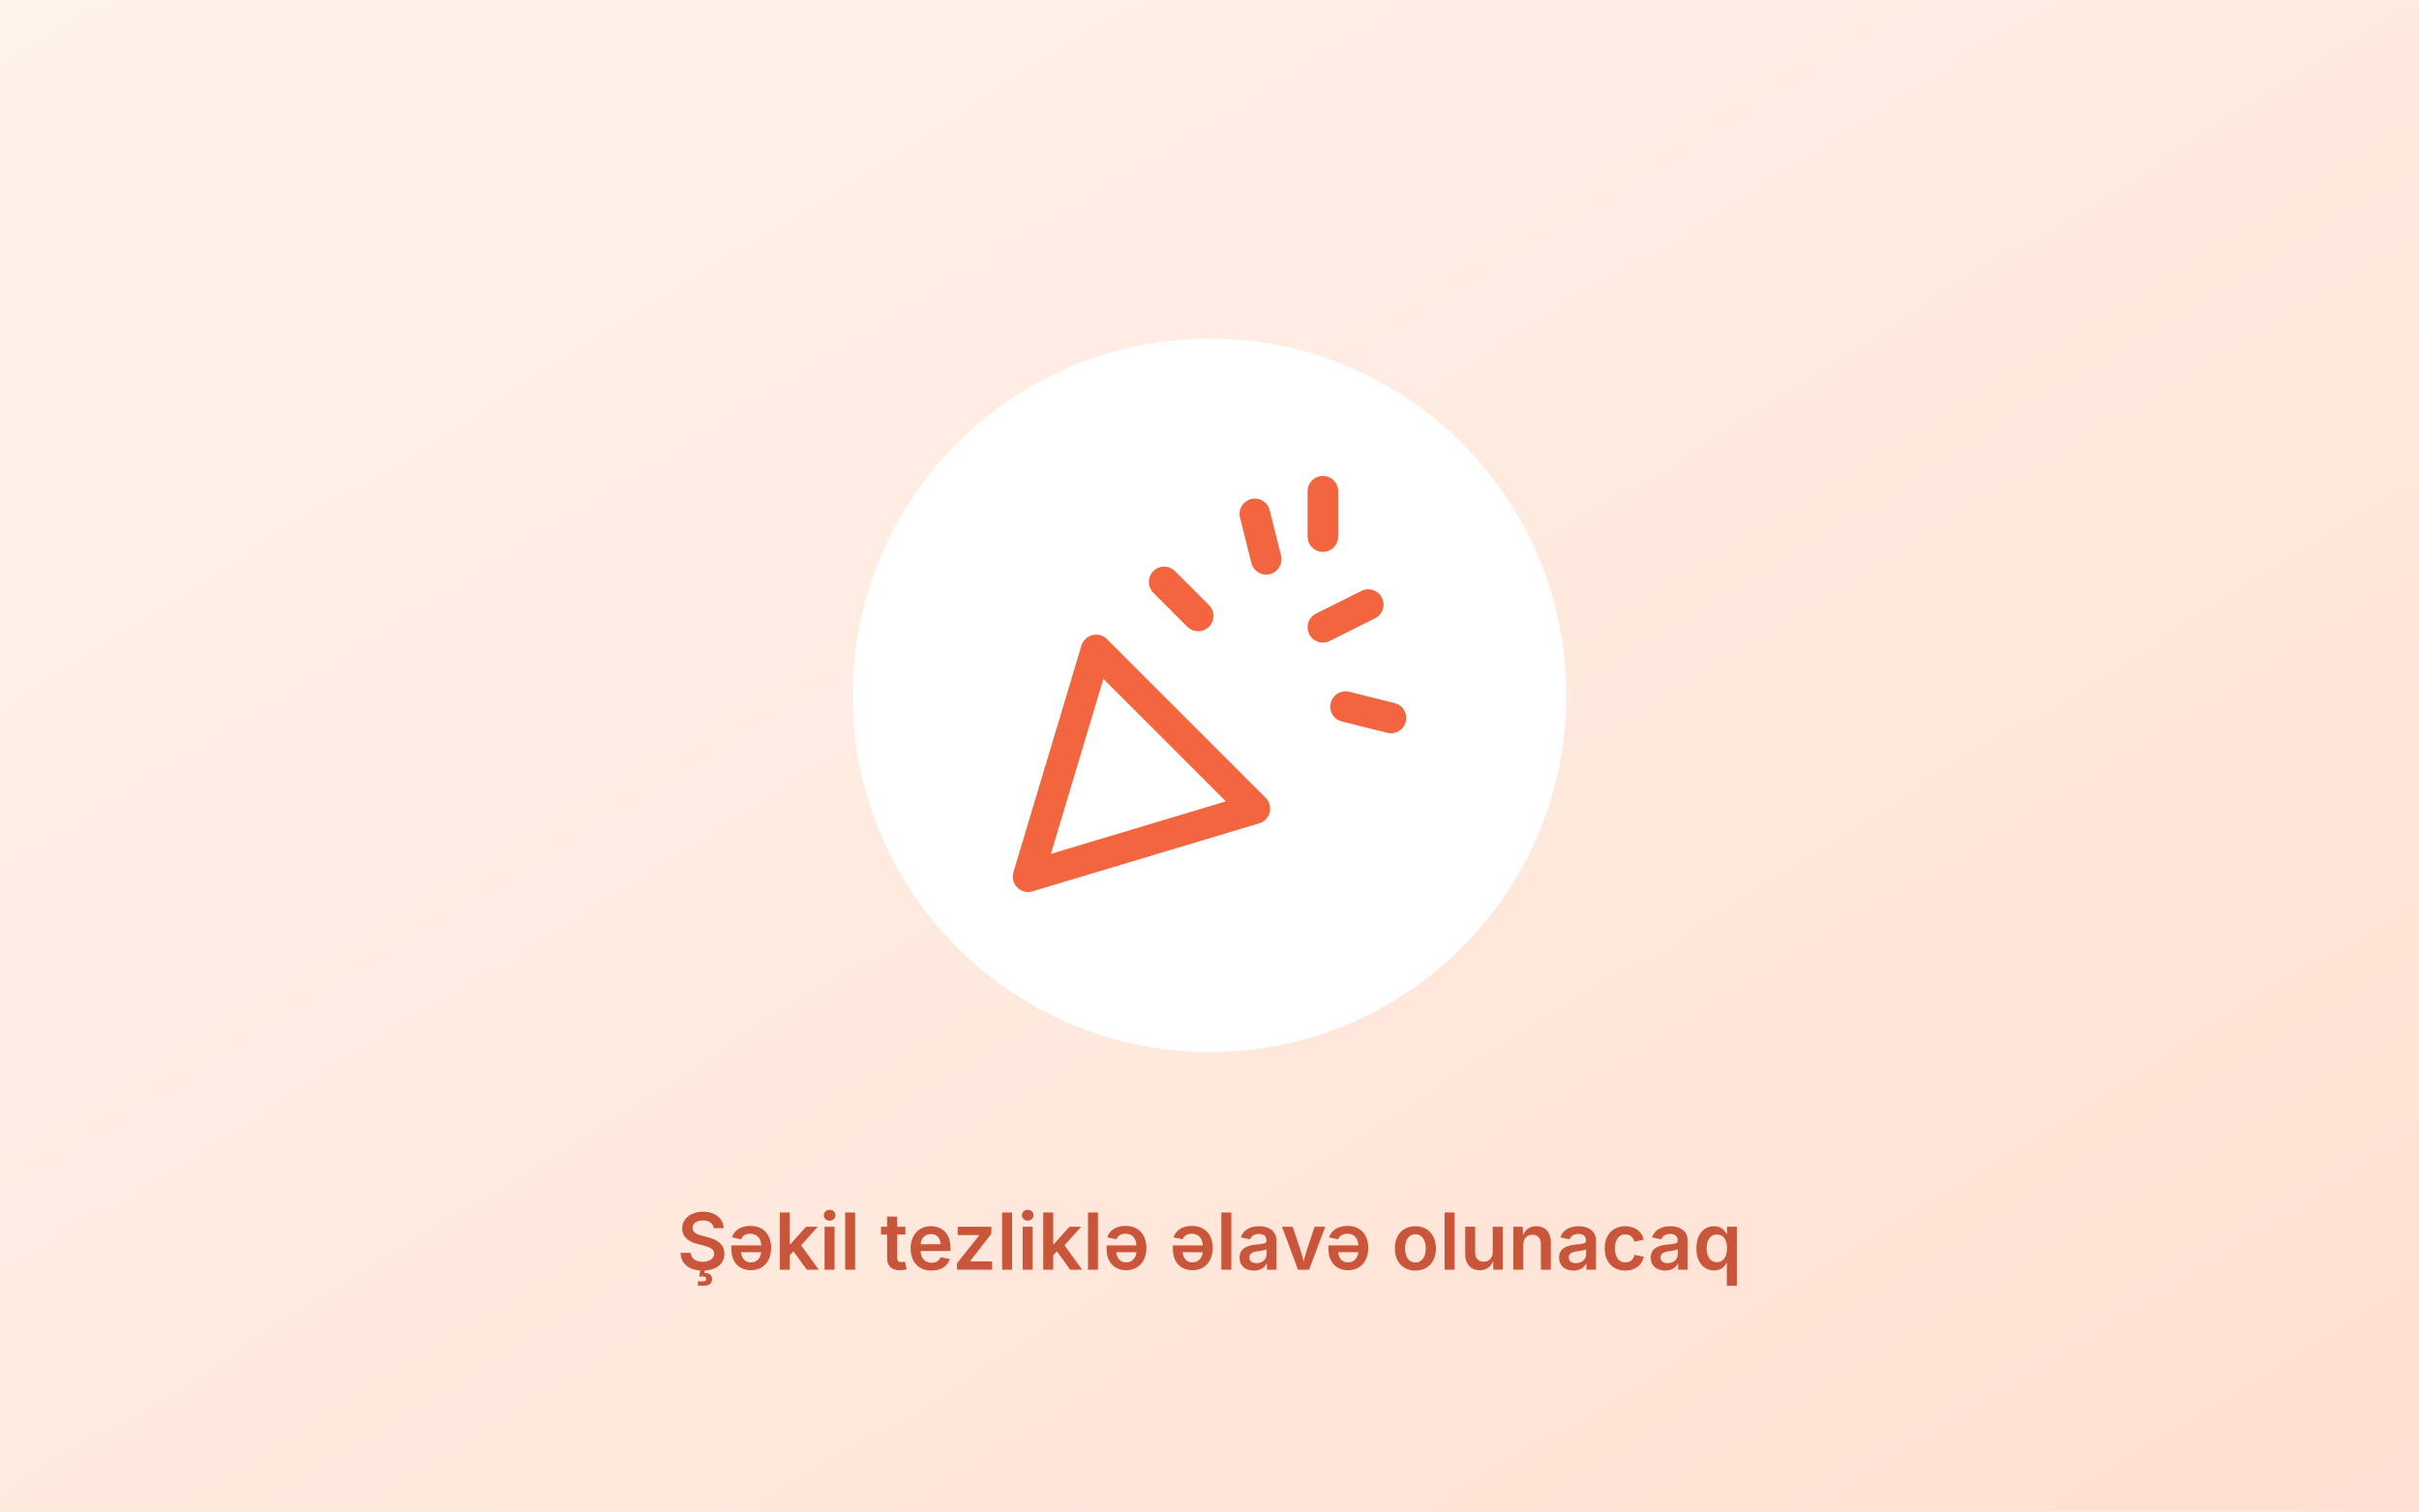
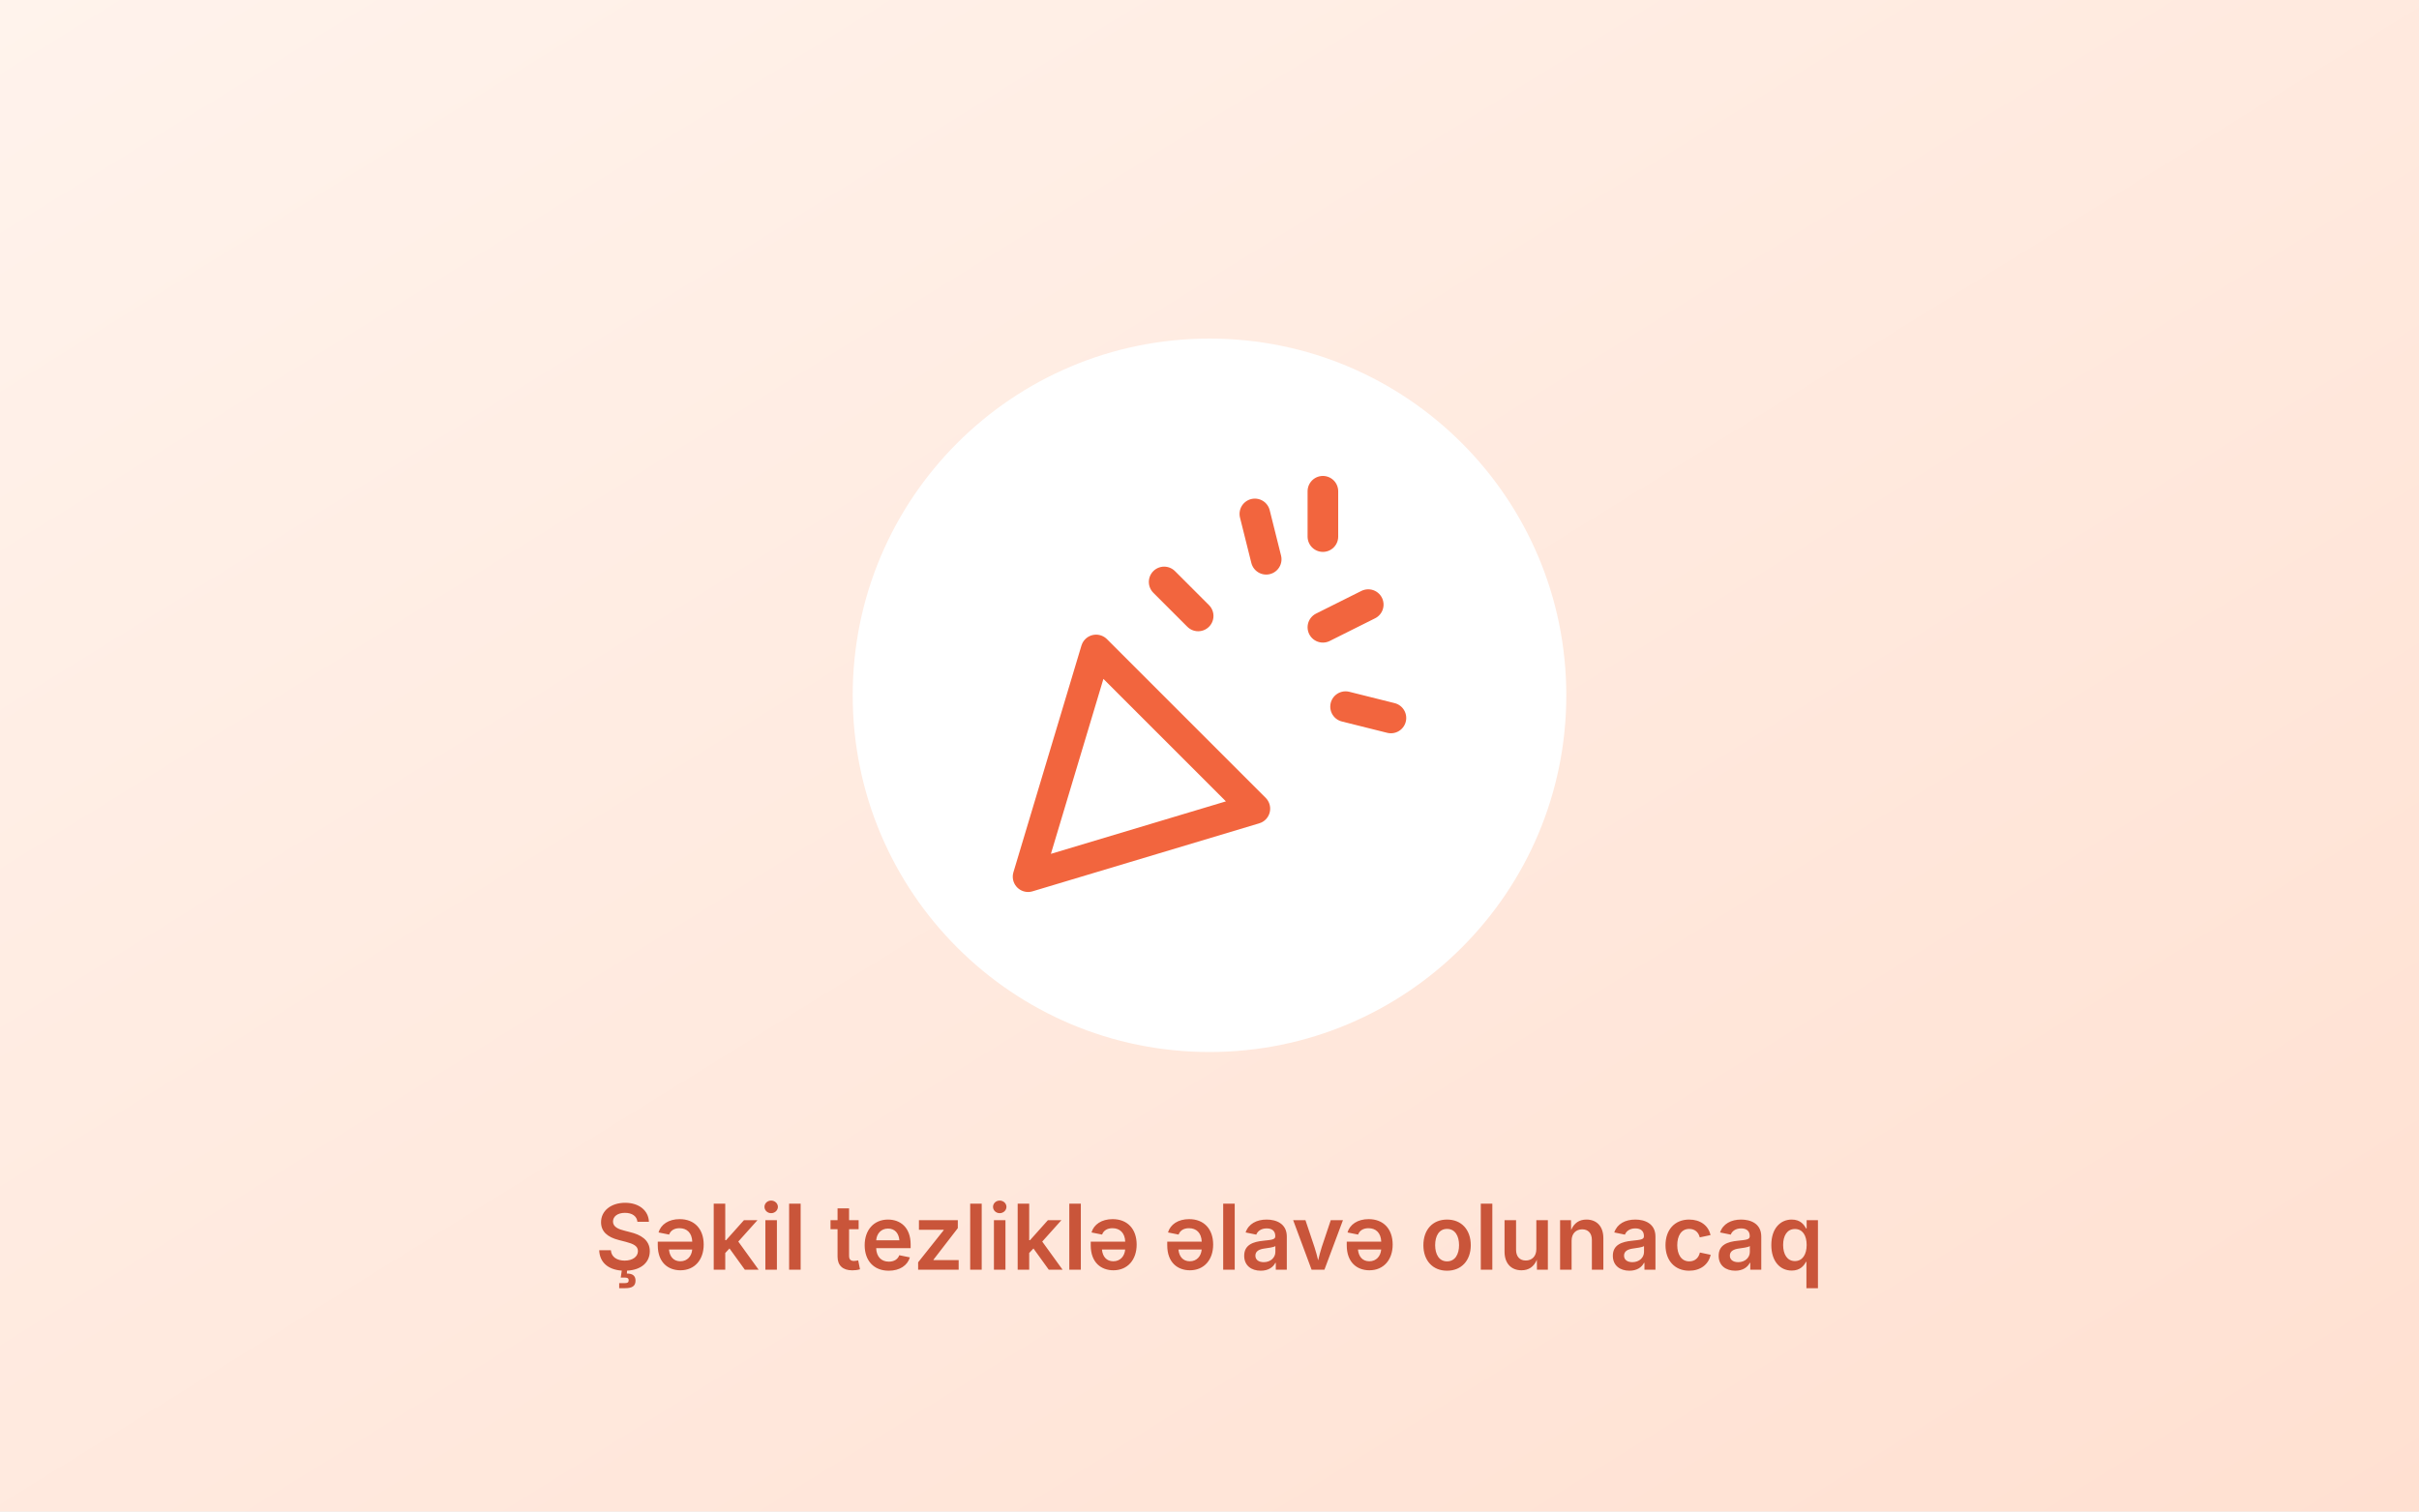
<svg xmlns="http://www.w3.org/2000/svg" viewBox="0 0 800 500" role="img" aria-label="Şəkil tezliklə">
  <defs>
    <linearGradient id="g" x1="0" y1="0" x2="1" y2="1">
      <stop offset="0" stop-color="#fff3ec" />
      <stop offset="1" stop-color="#ffe0d1" />
    </linearGradient>
  </defs>
  <rect width="800" height="500" fill="url(#g)" />
  <circle cx="400" cy="230" r="118" fill="#fff" />
  <g transform="translate(310 140) scale(7.5)" fill="none" stroke="#f2653e" stroke-width="1.35" stroke-linecap="round" stroke-linejoin="round">
    <path d="m4 20 3-10 7 7zM14 4l.5 2M19 8l-2 1M17 3v2M20 13l-2-.5M10 7l1.5 1.5" />
  </g>
-   <text x="400" y="420" text-anchor="middle" font-family="Inter,Arial,sans-serif" font-size="26" font-weight="600" fill="#c9553a">Şəkil tezliklə əlavə olunacaq</text>
+   <text x="400" y="420" text-anchor="middle" font-family="Inter,Arial,sans-serif" font-size="30" font-weight="600" fill="#c9553a">Şəkil tezliklə əlavə olunacaq</text>
</svg>
